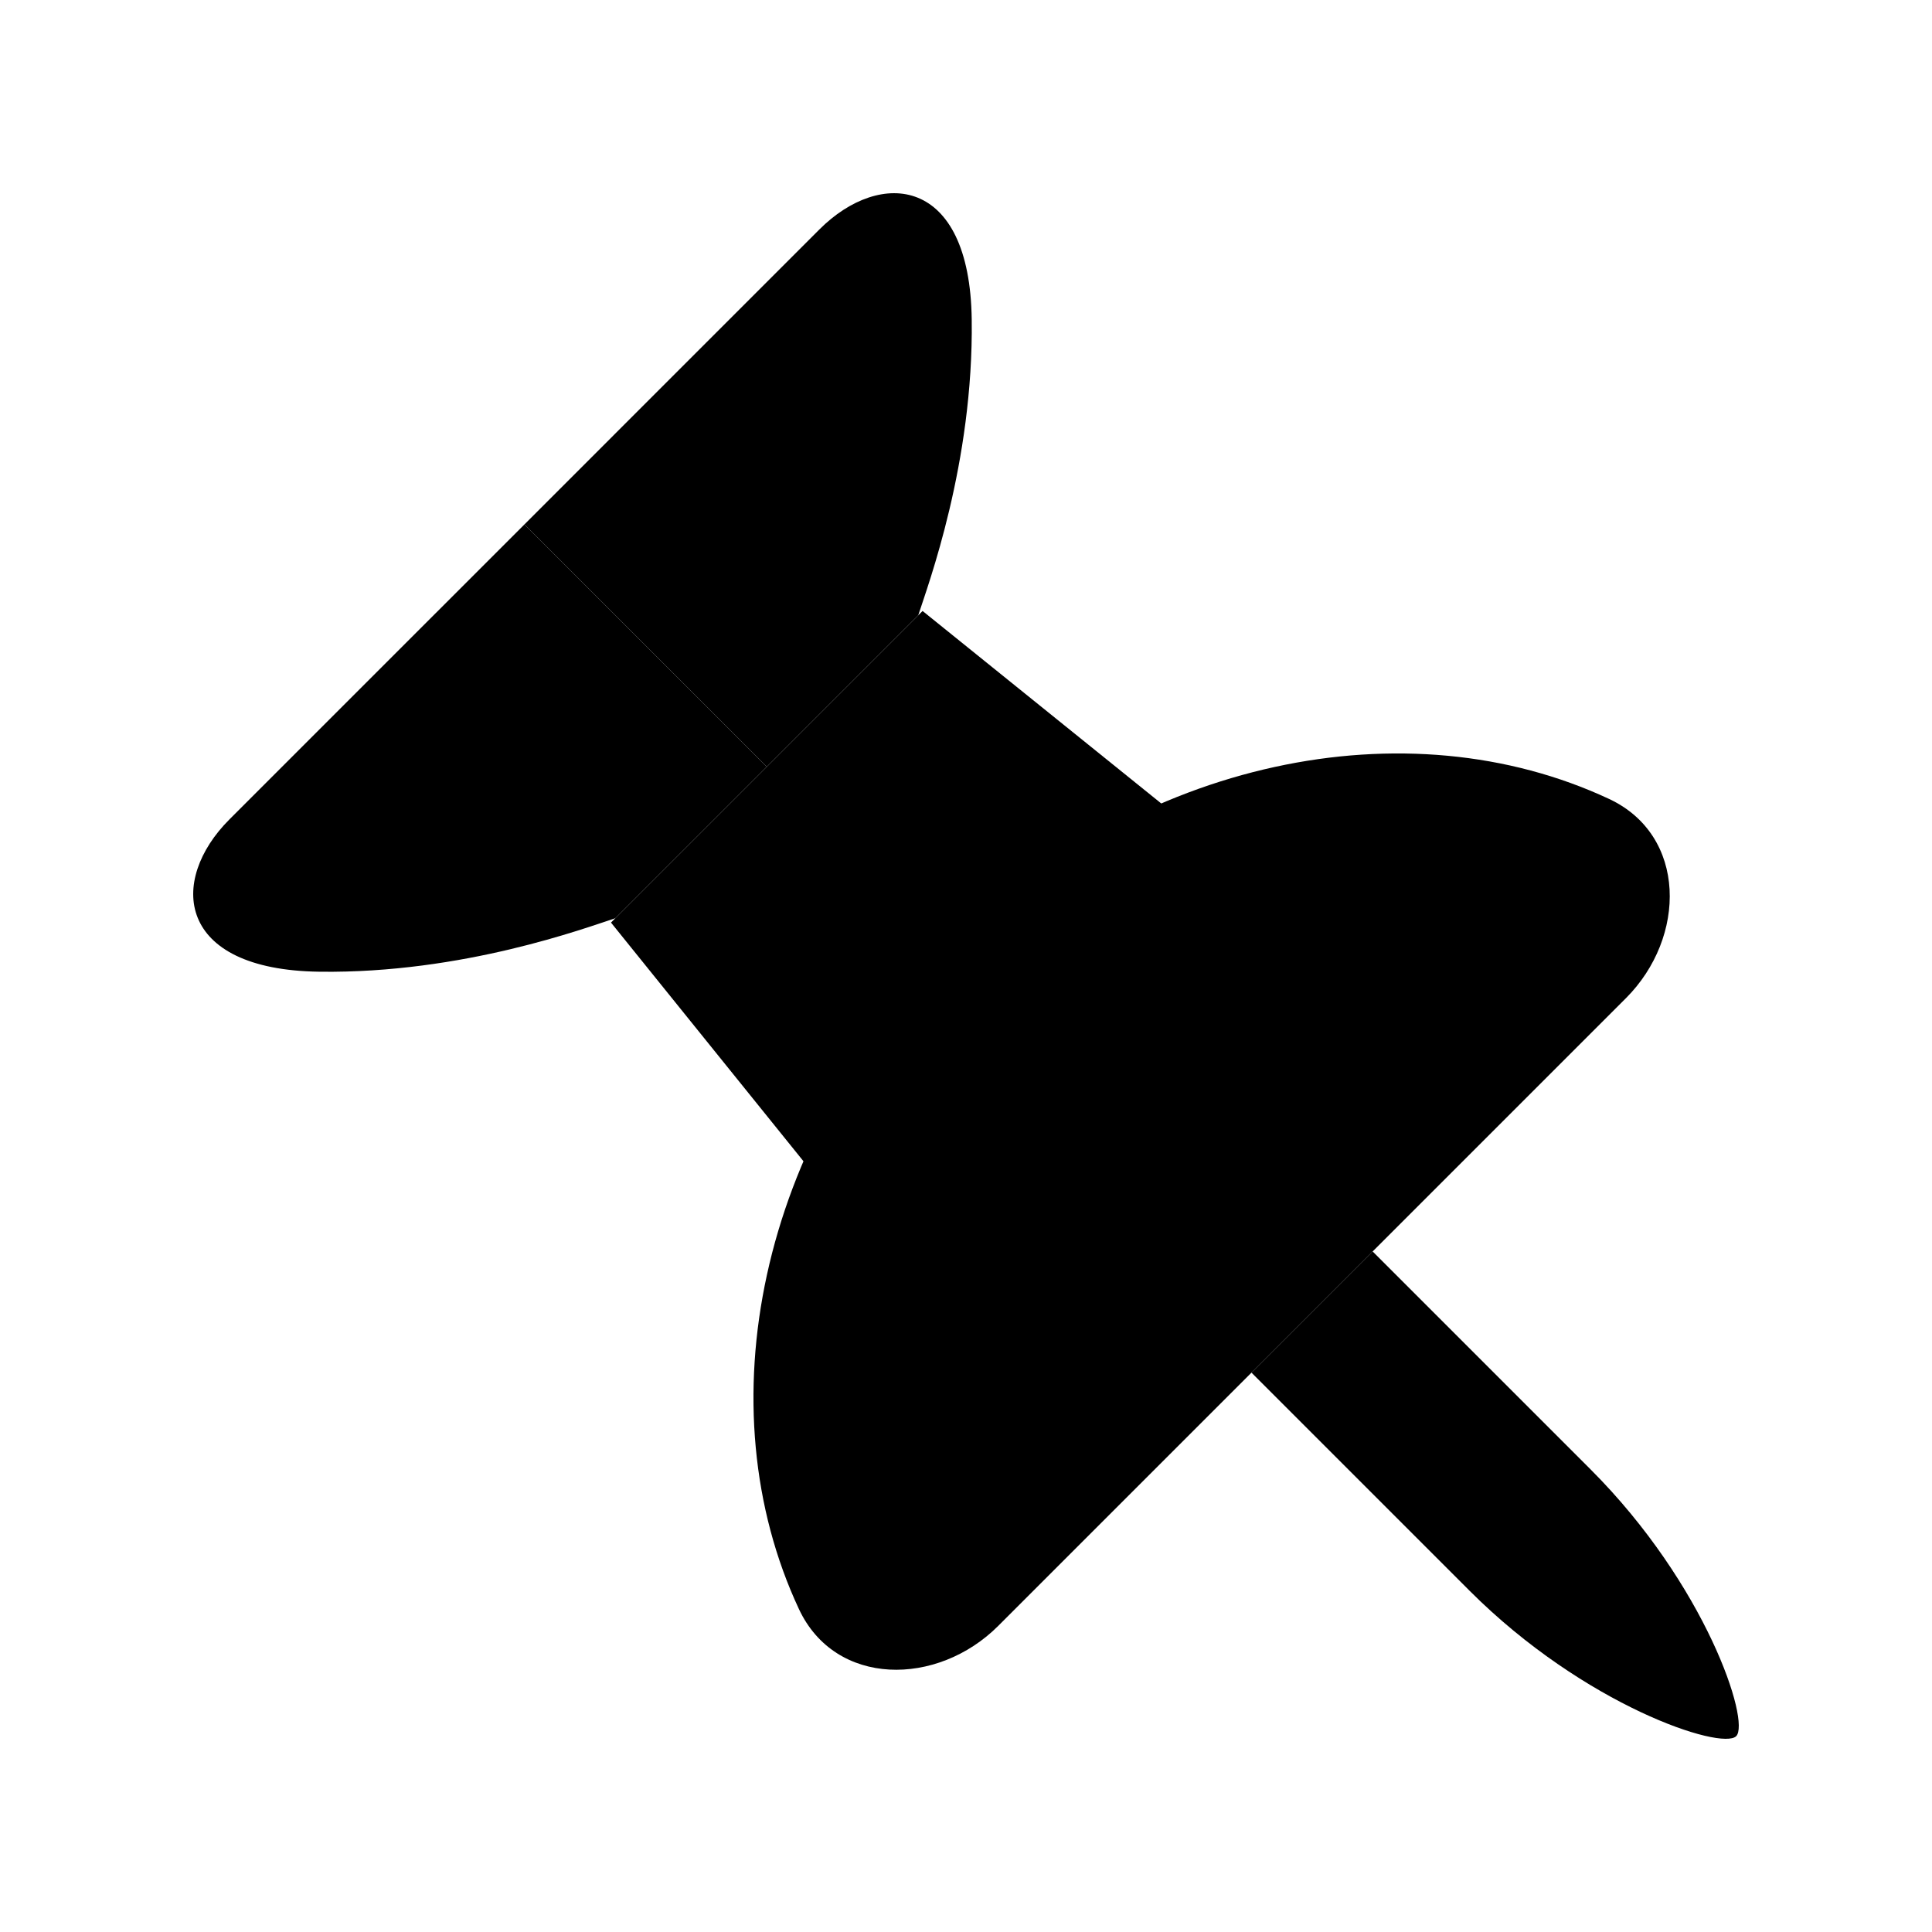
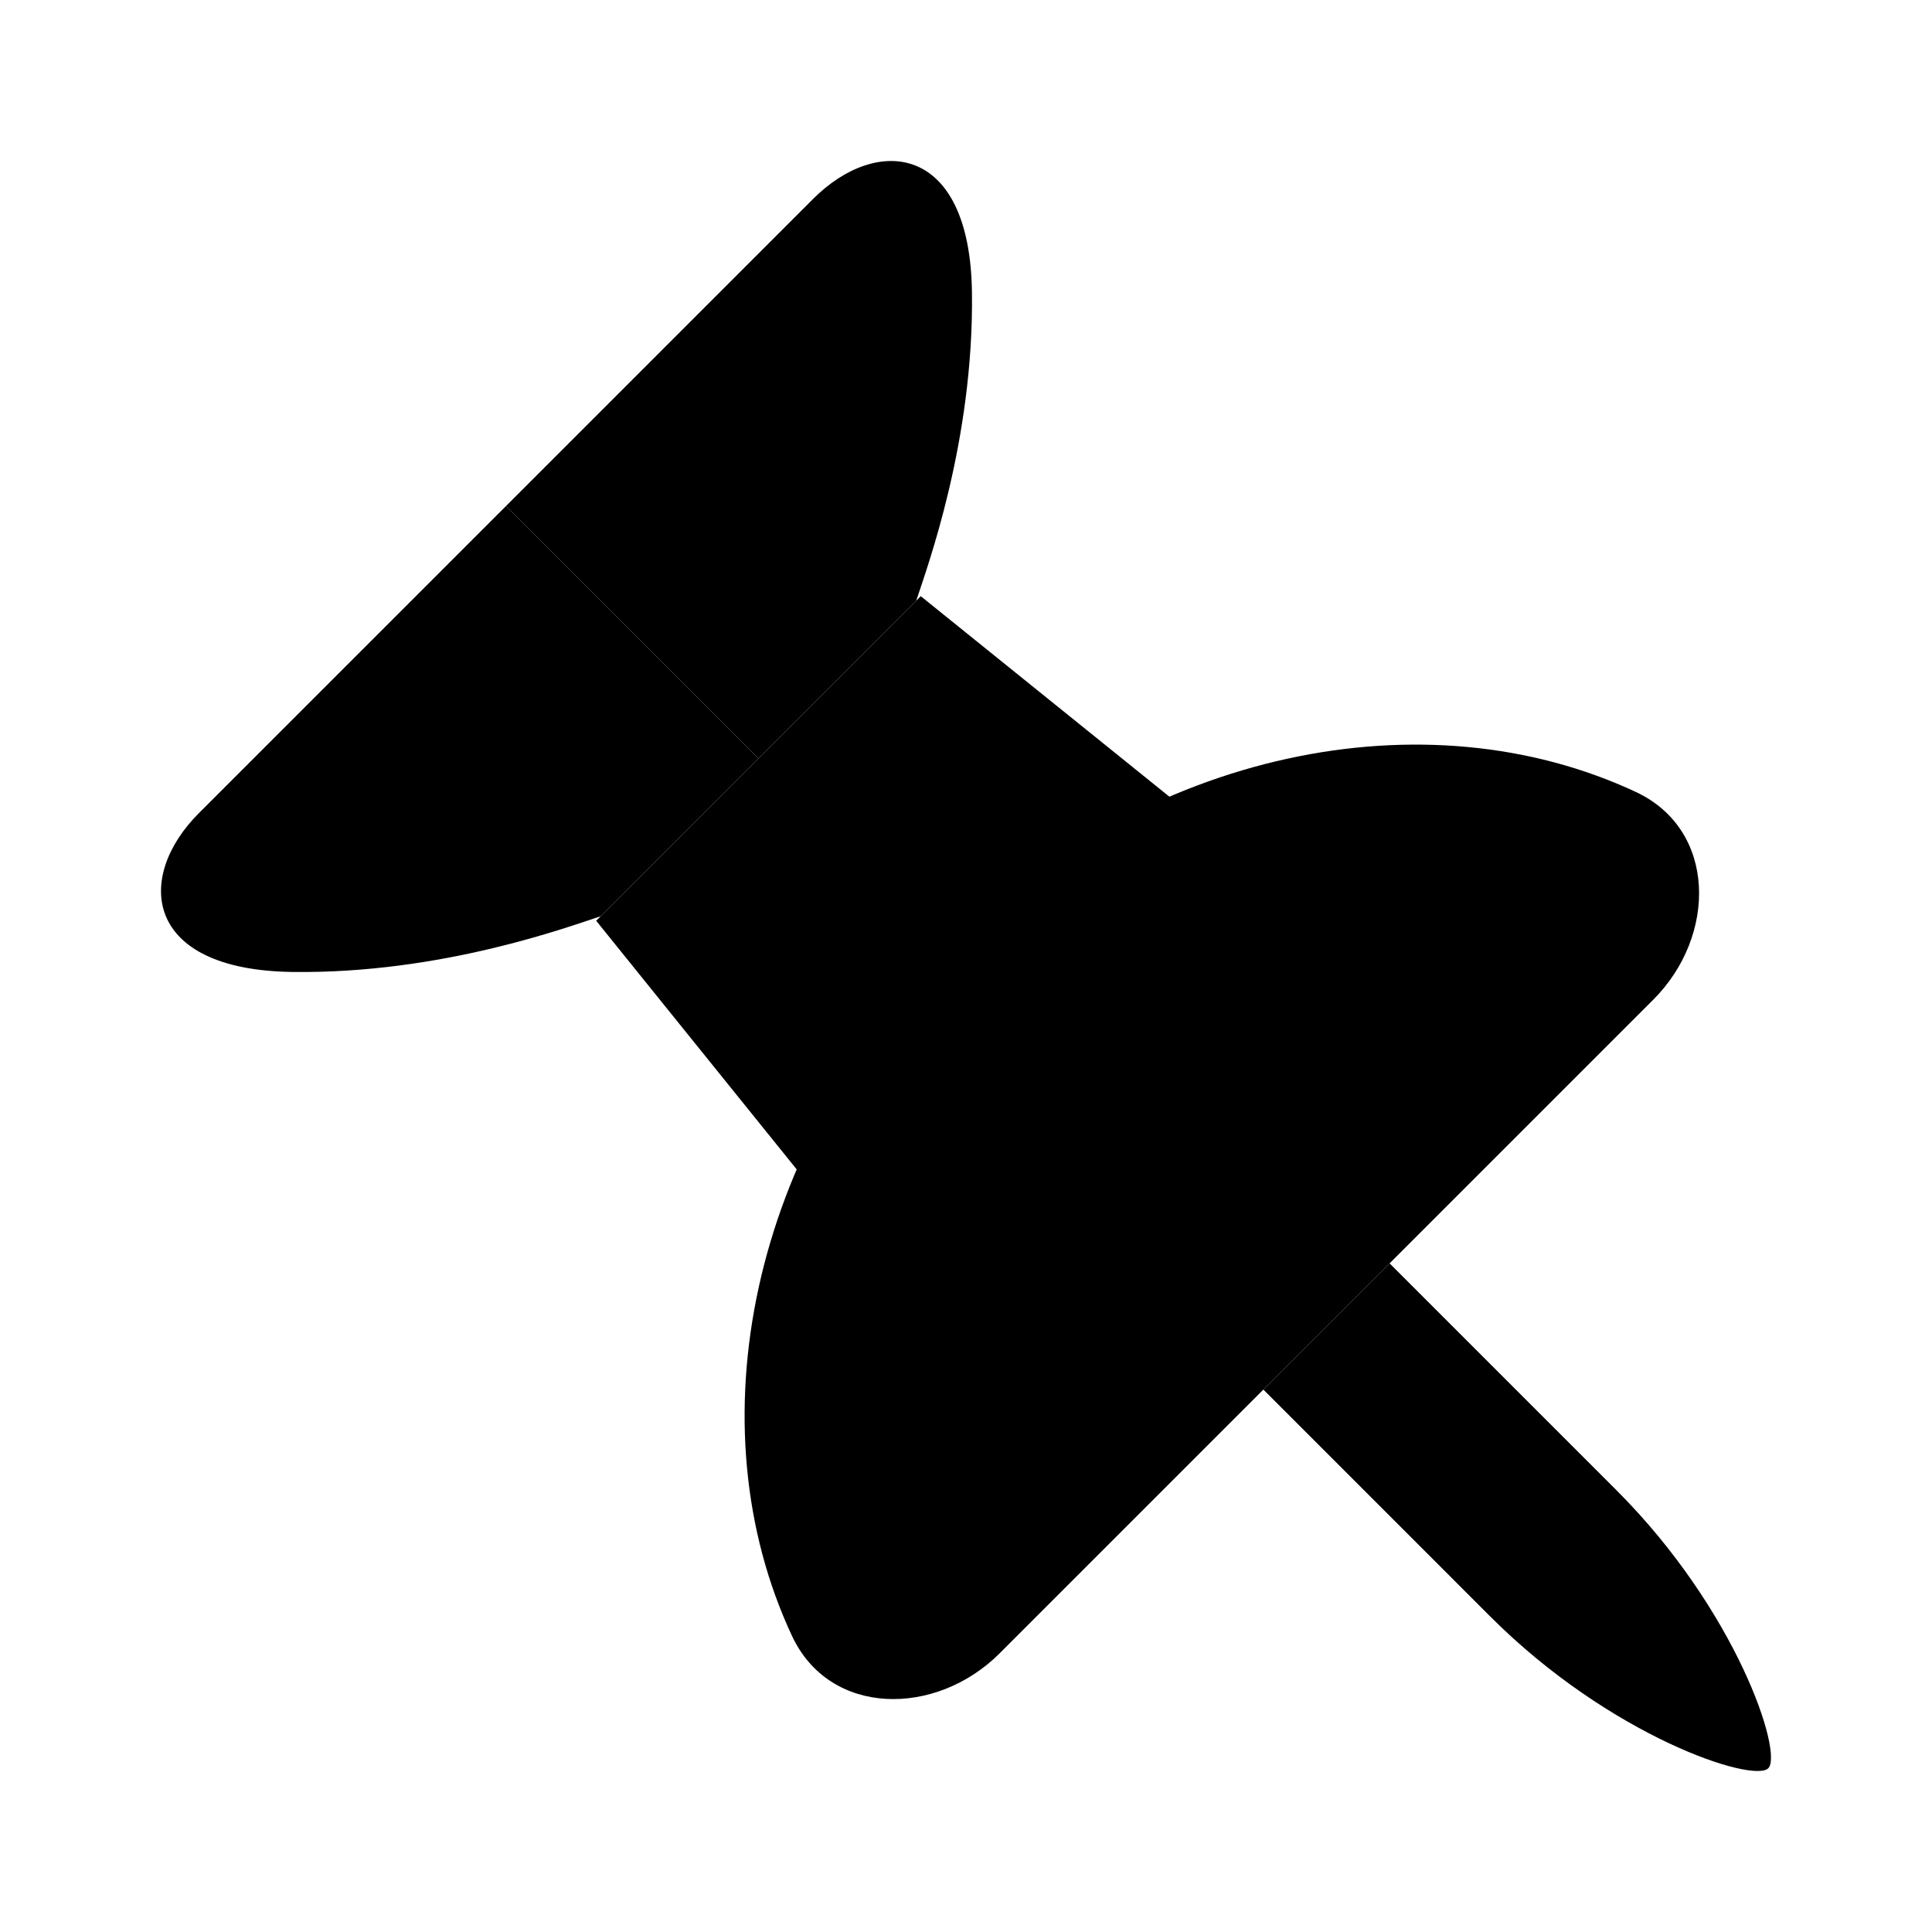
- <svg xmlns="http://www.w3.org/2000/svg" width="25" height="25" viewBox="0 0 25 25" fill="none">
-   <path d="M19.015 20.583L16.194 17.762L17.762 16.194L20.583 19.015C22.074 20.506 22.653 22.279 22.466 22.466C22.279 22.653 20.506 22.074 19.015 20.583Z" fill="black" />
-   <path d="M7.962 11.882C7.577 12.006 5.991 12.599 4.134 12.574C2.277 12.55 2.178 11.394 2.968 10.604L6.786 6.786L9.922 9.922L7.962 11.882Z" fill="black" />
-   <path d="M11.882 7.962C12.006 7.577 12.599 5.991 12.574 4.134C12.55 2.277 11.394 2.178 10.604 2.968L6.786 6.786L9.922 9.922L11.882 7.962Z" fill="black" />
-   <path d="M7.906 11.938L11.938 7.906L15.41 10.706L10.706 15.41L7.906 11.938Z" fill="black" />
-   <path d="M12.274 12.274C9.811 14.737 9.118 18.212 10.338 20.821C10.81 21.831 12.129 21.827 12.917 21.039L21.039 12.917C21.827 12.129 21.831 10.81 20.821 10.338C18.211 9.118 14.737 9.811 12.274 12.274Z" fill="black" />
+ <svg xmlns="http://www.w3.org/2000/svg" width="24" height="24" viewBox="0 0 24 24" fill="none">
+   <path d="M18.515 20.083L15.694 17.262L17.262 15.694L20.083 18.515C21.574 20.006 22.153 21.779 21.966 21.966C21.779 22.153 20.006 21.574 18.515 20.083Z" fill="black" />
+   <path d="M7.462 11.382C7.077 11.506 5.491 12.099 3.634 12.074C1.777 12.05 1.678 10.894 2.468 10.104L6.286 6.286L9.422 9.422L7.462 11.382Z" fill="black" />
+   <path d="M11.382 7.462C11.506 7.077 12.099 5.491 12.074 3.634C12.05 1.777 10.894 1.678 10.104 2.468L6.286 6.286L9.422 9.422L11.382 7.462Z" fill="black" />
+   <path d="M7.406 11.438L11.438 7.406L14.91 10.206L10.206 14.91L7.406 11.438Z" fill="black" />
+   <path d="M11.774 11.774C9.311 14.237 8.618 17.712 9.838 20.321C10.31 21.331 11.629 21.327 12.417 20.539L20.539 12.417C21.327 11.629 21.331 10.31 20.321 9.838C17.711 8.618 14.237 9.311 11.774 11.774Z" fill="black" />
</svg>
